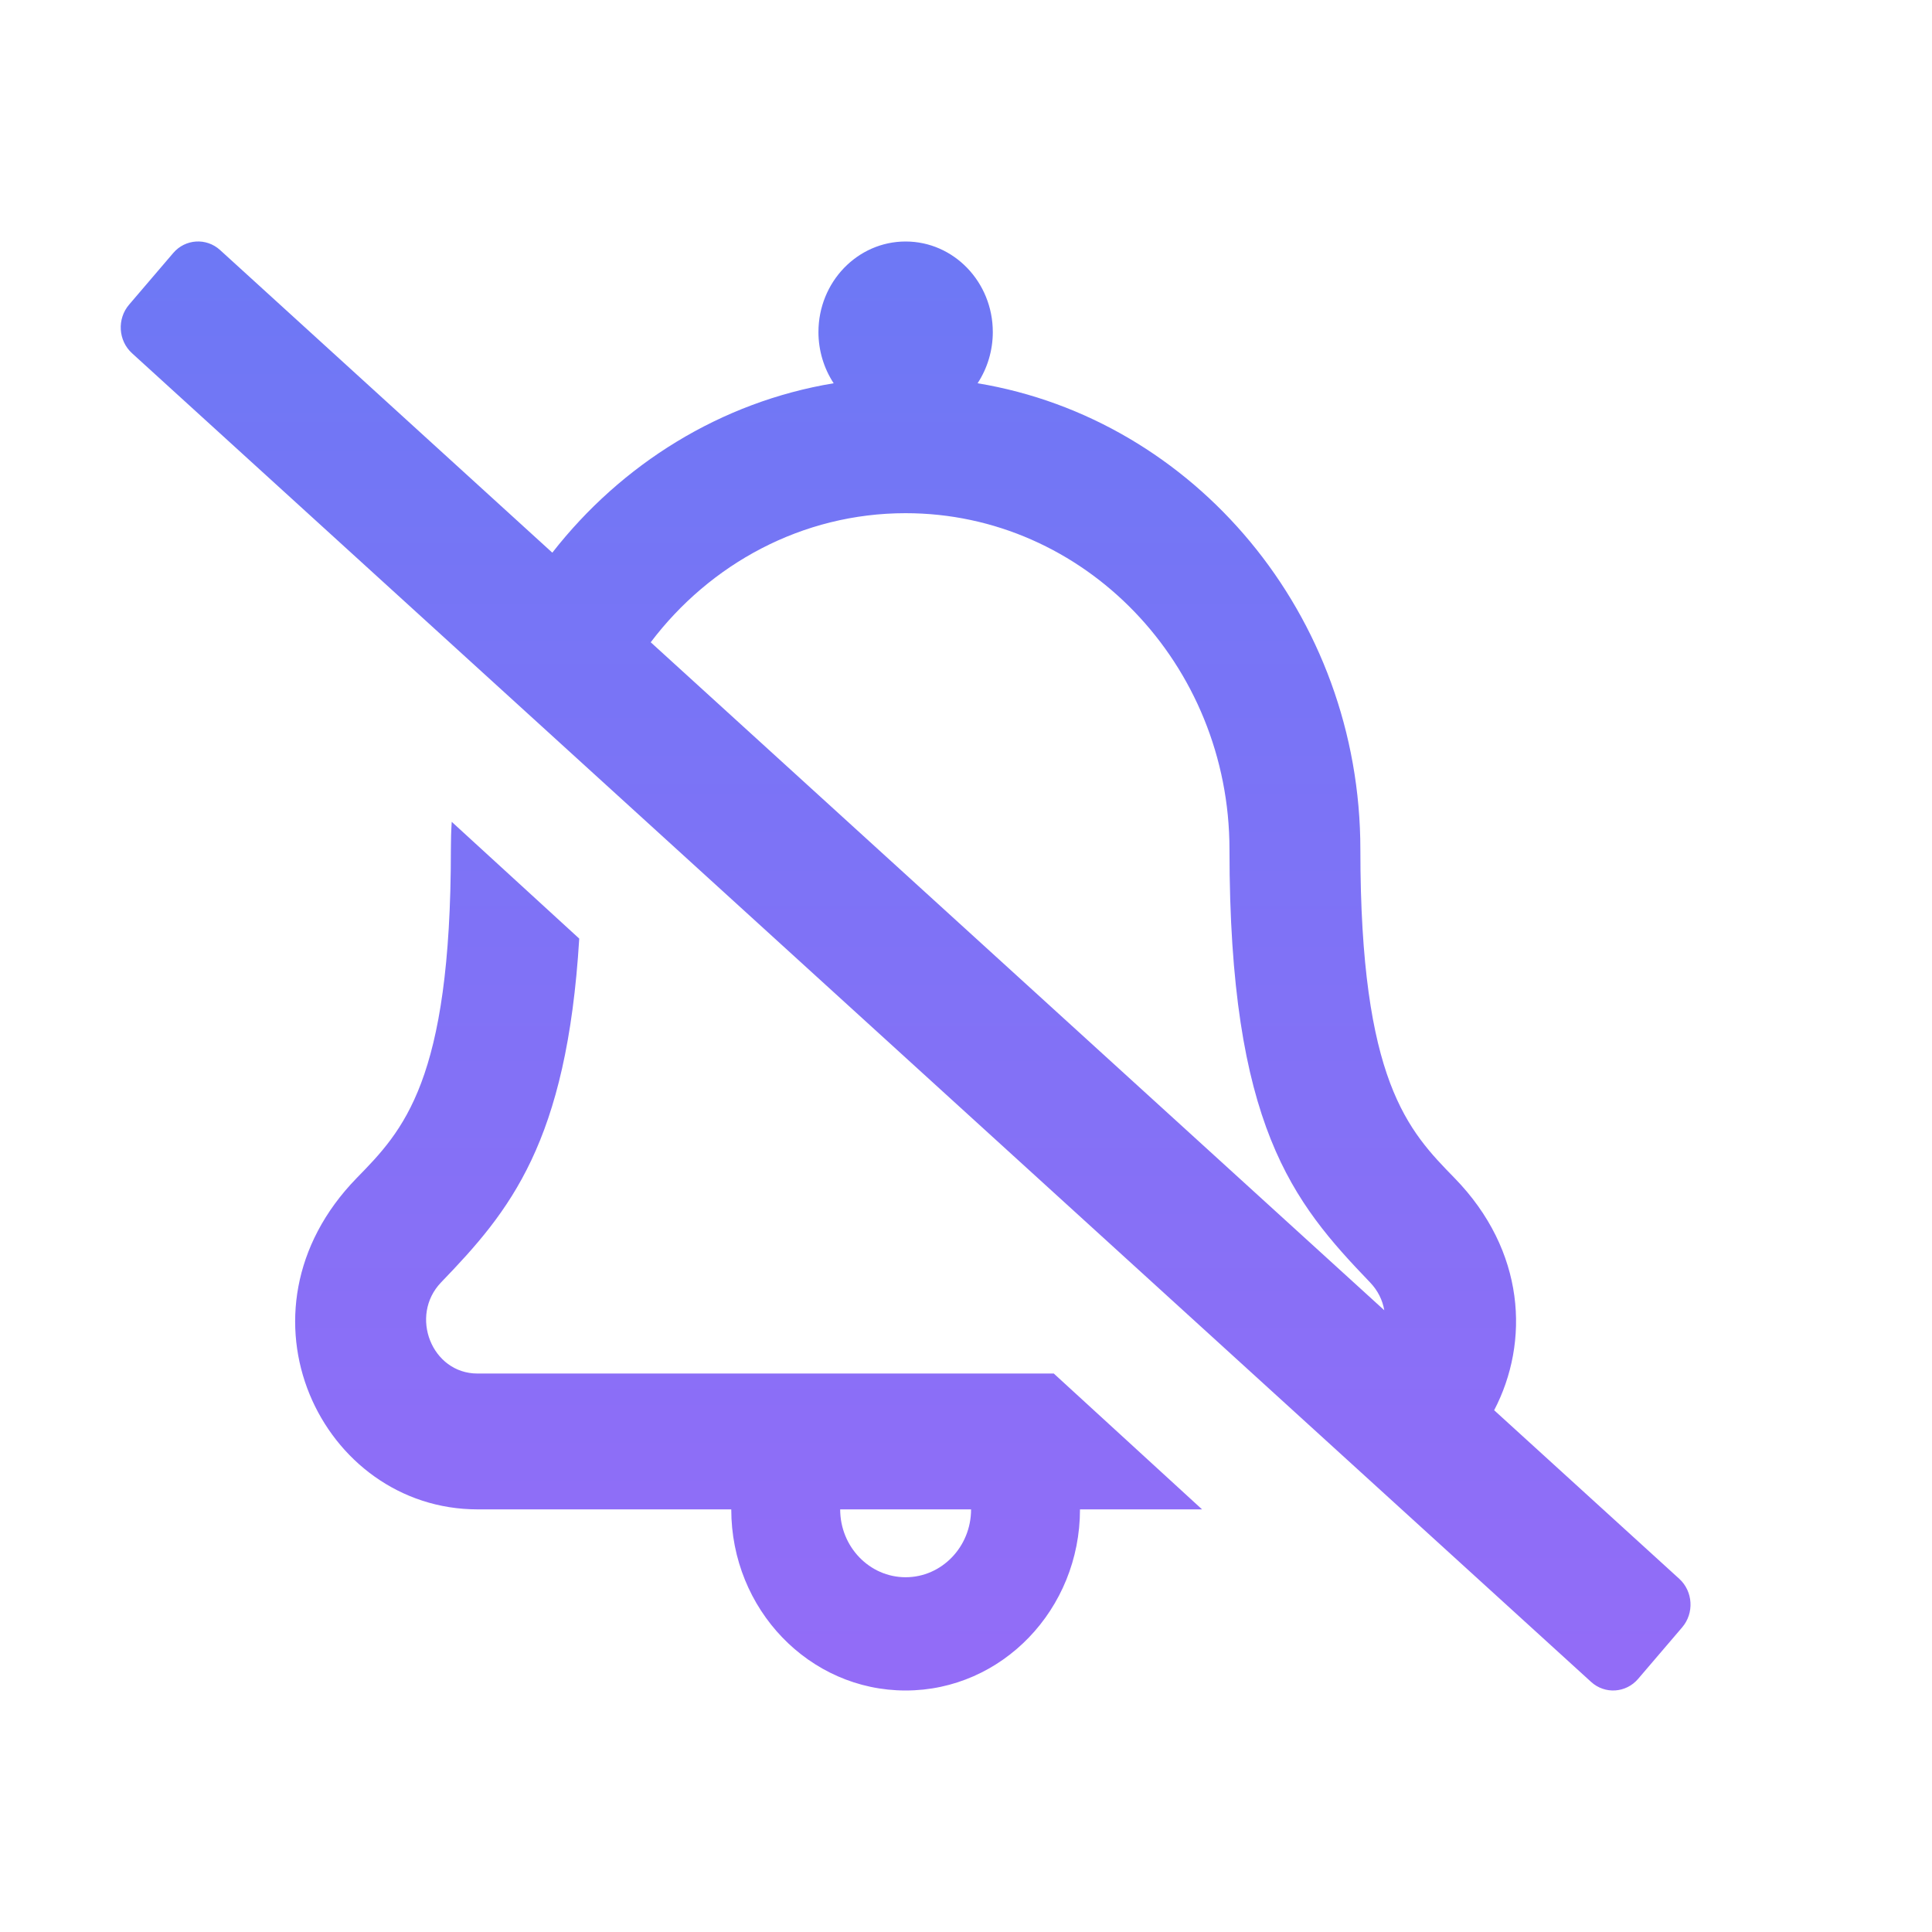
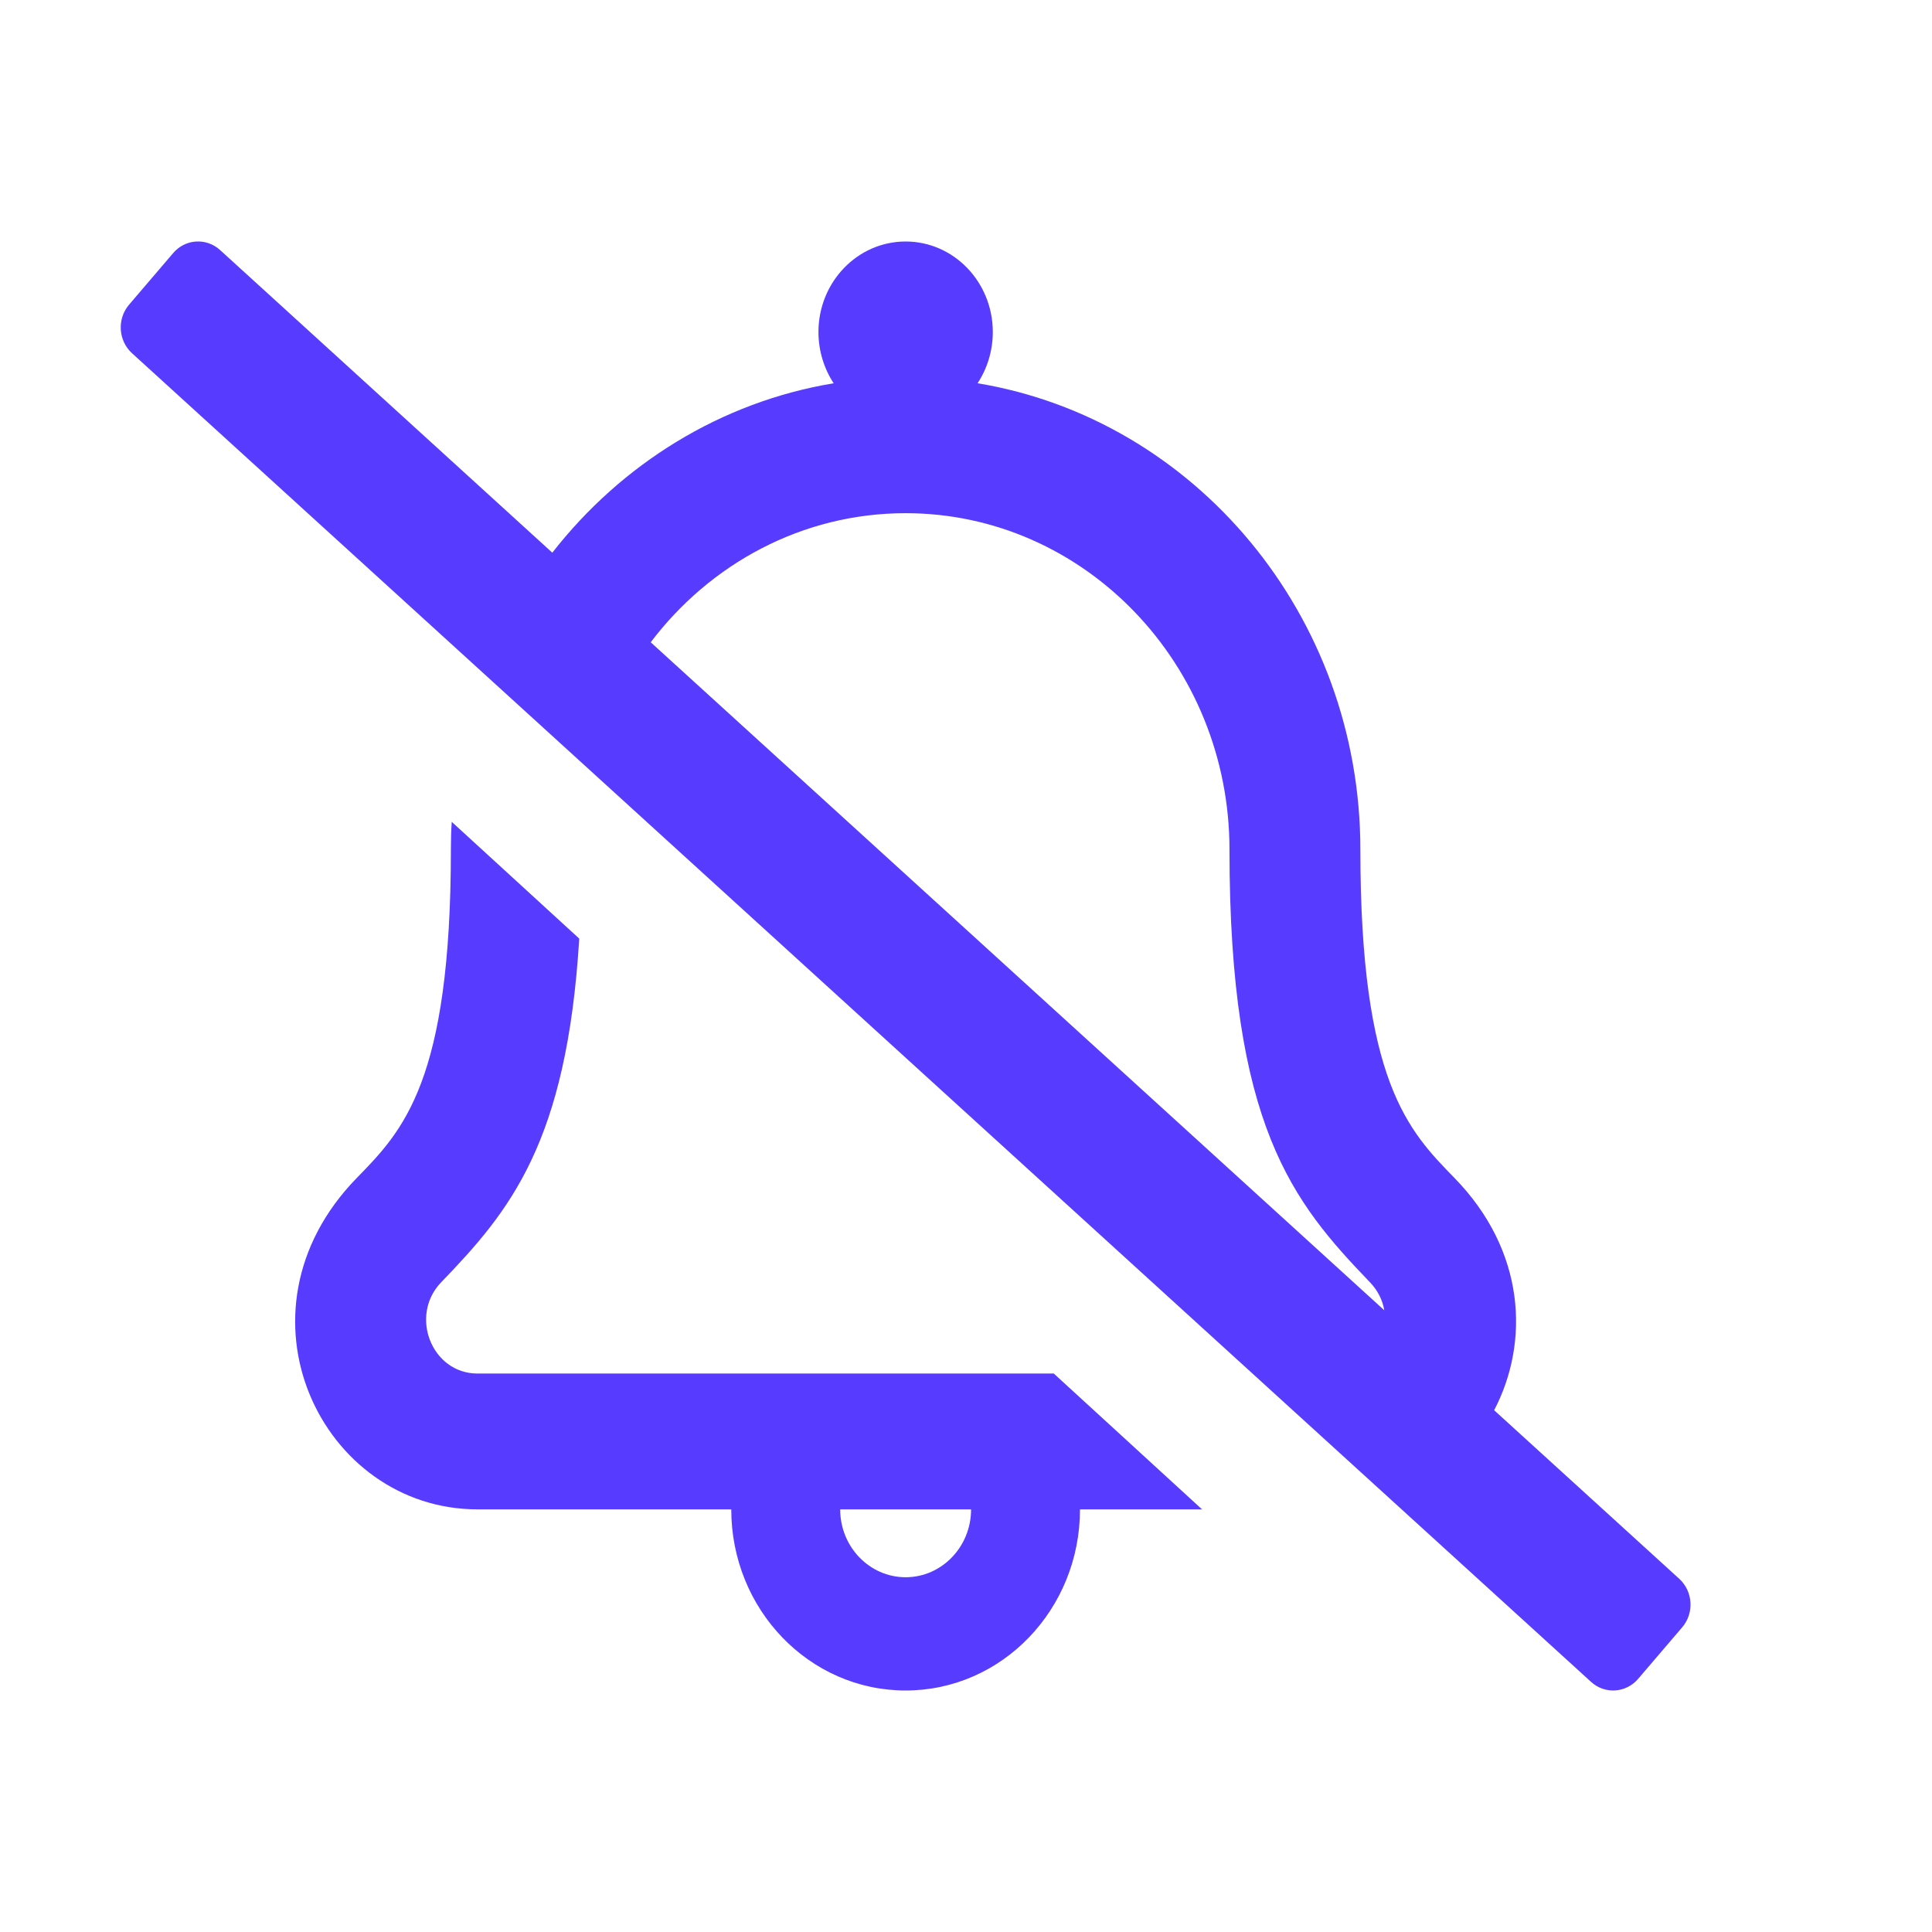
<svg xmlns="http://www.w3.org/2000/svg" width="16" height="16" viewBox="0 0 16 16" fill="none">
-   <path d="M3.954 11.375C3.576 11.375 3.387 10.897 3.653 10.62C4.223 10.029 4.694 9.464 4.797 7.773L3.741 6.806C3.736 6.882 3.734 6.959 3.734 7.036C3.734 8.956 3.338 9.363 2.954 9.756C1.869 10.87 2.664 12.5 3.955 12.5H6.056C6.056 13.328 6.702 14 7.5 14C8.298 14 8.944 13.328 8.944 12.5H9.955L8.727 11.375H3.954ZM7.5 13.062C7.201 13.062 6.958 12.81 6.958 12.5H8.042C8.042 12.81 7.799 13.062 7.5 13.062ZM13.907 13.075L12.374 11.679C12.669 11.114 12.634 10.359 12.046 9.756C11.662 9.363 11.266 8.956 11.266 7.036C11.266 5.09 9.89 3.471 8.096 3.174C8.178 3.049 8.222 2.901 8.222 2.75C8.222 2.336 7.899 2 7.5 2C7.101 2 6.778 2.336 6.778 2.75C6.778 2.901 6.822 3.049 6.904 3.174C5.968 3.329 5.146 3.844 4.574 4.577L1.823 2.071C1.709 1.967 1.534 1.978 1.434 2.096L1.069 2.523C0.968 2.641 0.979 2.821 1.093 2.925L13.177 13.929C13.291 14.033 13.466 14.021 13.566 13.904L13.931 13.477C14.032 13.359 14.021 13.179 13.907 13.075ZM7.5 4.25C8.979 4.25 10.182 5.5 10.182 7.036C10.182 9.324 10.707 9.955 11.346 10.62C11.412 10.689 11.45 10.769 11.464 10.851L5.389 5.319C5.881 4.669 6.644 4.25 7.5 4.25Z" fill="url(#paint0_linear)" />
-   <defs>
-     <linearGradient id="paint0_linear" x1="7.5" y1="2" x2="7.5" y2="14" gradientUnits="userSpaceOnUse">
-       <stop stop-color="#6D78F5" />
-       <stop offset="1" stop-color="#936CF7" />
-     </linearGradient>
-   </defs>
+   <path d="M3.954 11.375C3.576 11.375 3.387 10.897 3.653 10.62C4.223 10.029 4.694 9.464 4.797 7.773L3.741 6.806C3.736 6.882 3.734 6.959 3.734 7.036C3.734 8.956 3.338 9.363 2.954 9.756C1.869 10.87 2.664 12.5 3.955 12.5H6.056C6.056 13.328 6.702 14 7.5 14C8.298 14 8.944 13.328 8.944 12.5H9.955L8.727 11.375H3.954ZM7.5 13.062C7.201 13.062 6.958 12.81 6.958 12.5H8.042C8.042 12.81 7.799 13.062 7.5 13.062ZM13.907 13.075L12.374 11.679C12.669 11.114 12.634 10.359 12.046 9.756C11.662 9.363 11.266 8.956 11.266 7.036C11.266 5.09 9.89 3.471 8.096 3.174C8.178 3.049 8.222 2.901 8.222 2.75C8.222 2.336 7.899 2 7.5 2C7.101 2 6.778 2.336 6.778 2.75C6.778 2.901 6.822 3.049 6.904 3.174C5.968 3.329 5.146 3.844 4.574 4.577L1.823 2.071C1.709 1.967 1.534 1.978 1.434 2.096L1.069 2.523C0.968 2.641 0.979 2.821 1.093 2.925L13.177 13.929C13.291 14.033 13.466 14.021 13.566 13.904L13.931 13.477C14.032 13.359 14.021 13.179 13.907 13.075ZM7.5 4.25C8.979 4.25 10.182 5.5 10.182 7.036C10.182 9.324 10.707 9.955 11.346 10.62C11.412 10.689 11.45 10.769 11.464 10.851L5.389 5.319C5.881 4.669 6.644 4.25 7.5 4.25Z" fill="#573CFF" />
</svg>
